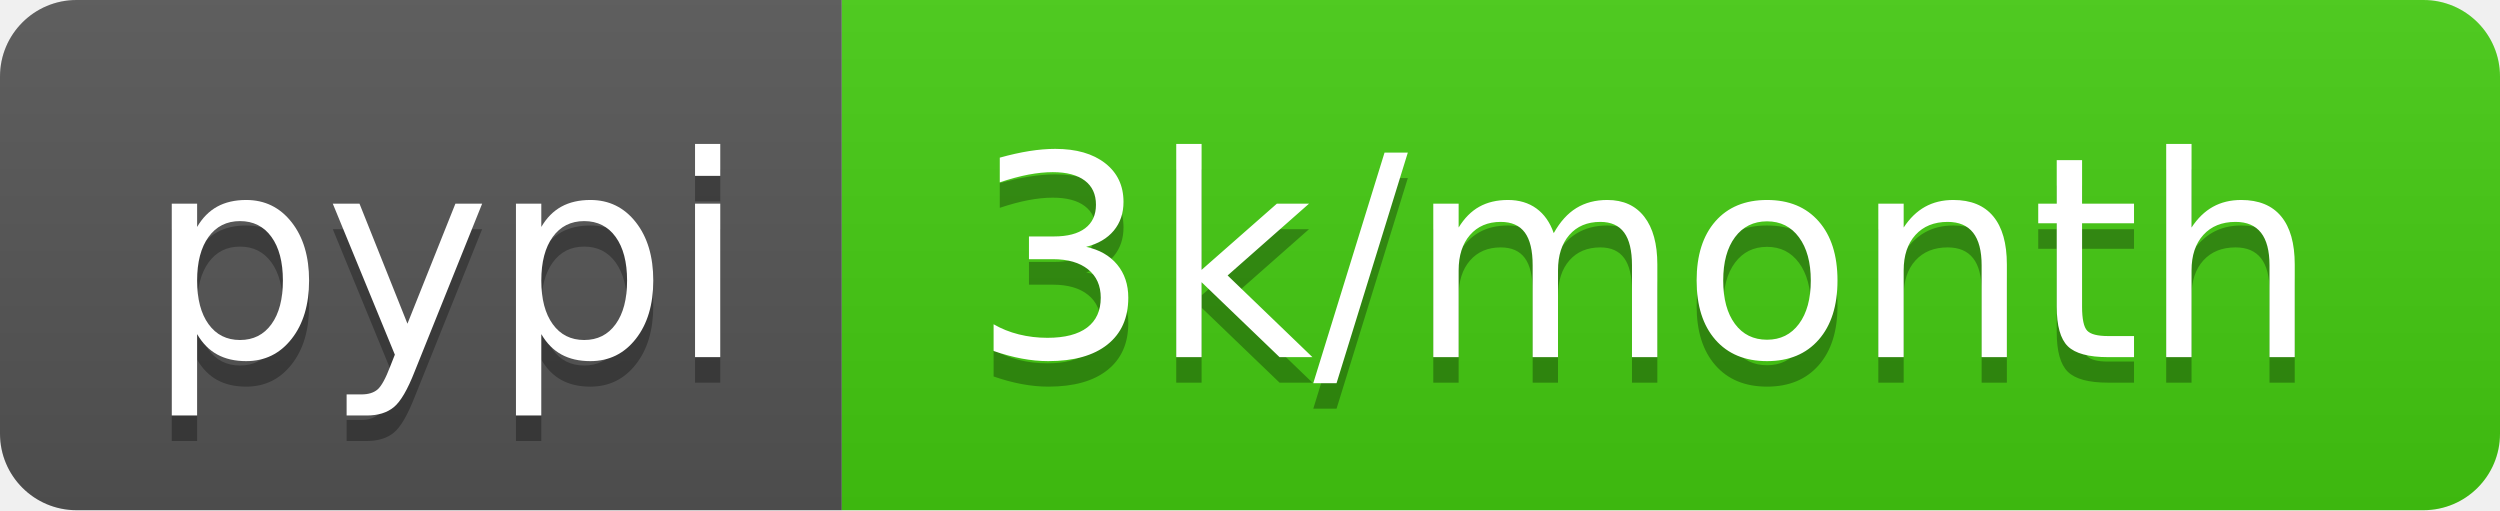
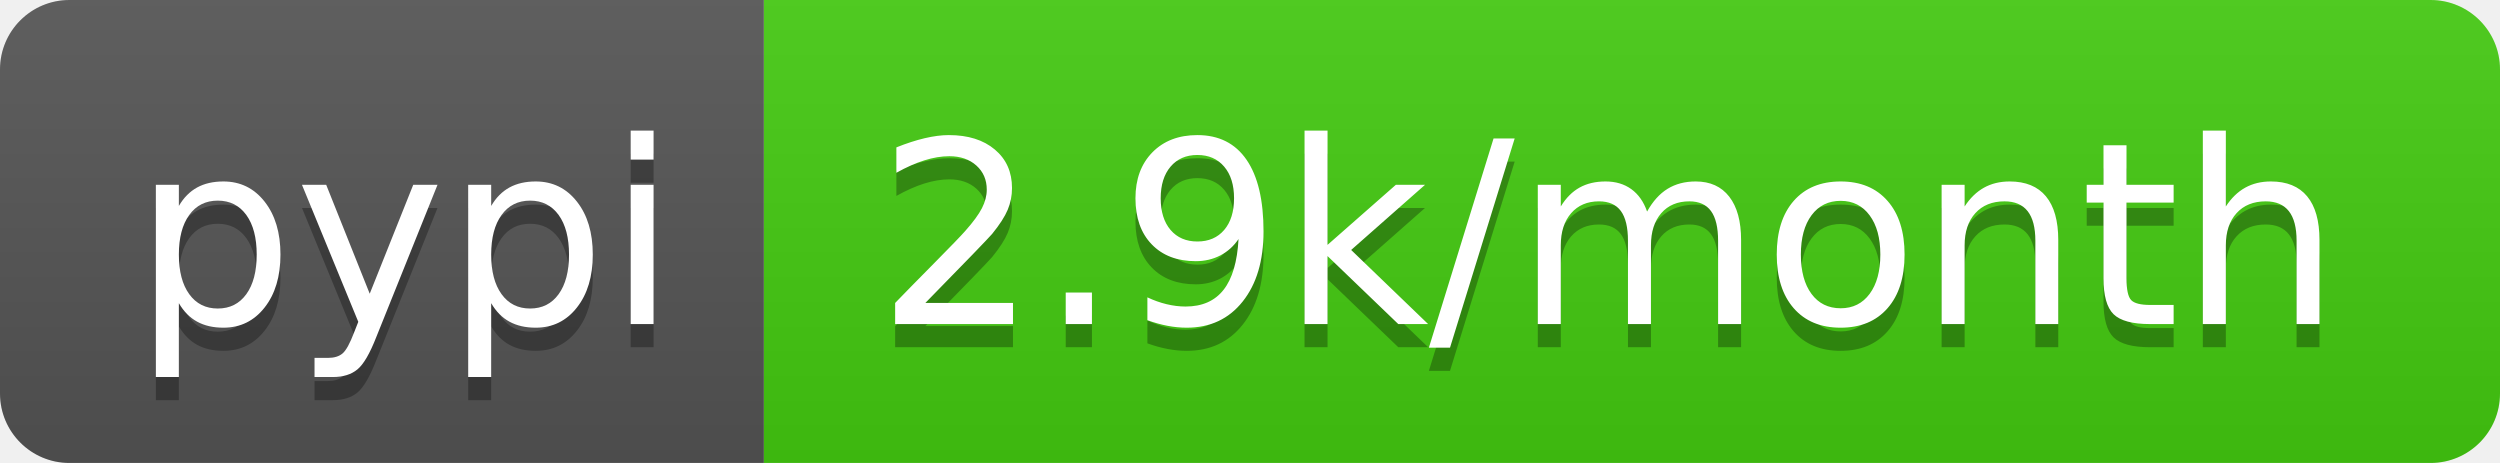
- <svg xmlns="http://www.w3.org/2000/svg" width="98" height="20">
+ <svg xmlns="http://www.w3.org/2000/svg" width="108" height="20">
  <linearGradient id="b" x2="0" y2="100%">
    <stop offset="0" stop-color="#bbb" stop-opacity=".1" />
    <stop offset="1" stop-opacity=".1" />
  </linearGradient>
  <clipPath id="a">
-     <rect width="98" height="20" rx="3" fill="#fff" />
+     <rect width="108" height="20" rx="3" fill="#fff" />
  </clipPath>
  <g clip-path="url(#a)">
    <path fill="#555" d="M0 0h33v20H0z" />
-     <path fill="#4c1" d="M33 0h65v20H33z" />
-     <path fill="url(#b)" d="M0 0h98v20H0z" />
+     <path fill="#4c1" d="M33 0h75v20H33z" />
+     <path fill="url(#b)" d="M0 0h108v20H0z" />
  </g>
  <g fill="#fff" text-anchor="middle" font-family="DejaVu Sans,Verdana,Geneva,sans-serif" font-size="110">
    <text x="175" y="150" fill="#010101" fill-opacity=".3" transform="scale(.1)" textLength="230">pypi</text>
    <text x="175" y="140" transform="scale(.1)" textLength="230">pypi</text>
-     <text x="645" y="150" fill="#010101" fill-opacity=".3" transform="scale(.1)" textLength="550">3k/month</text>
-     <text x="645" y="140" transform="scale(.1)" textLength="550">3k/month</text>
+     <text x="695" y="150" fill="#010101" fill-opacity=".3" transform="scale(.1)" textLength="650">2.9k/month</text>
+     <text x="695" y="140" transform="scale(.1)" textLength="650">2.9k/month</text>
  </g>
</svg>
